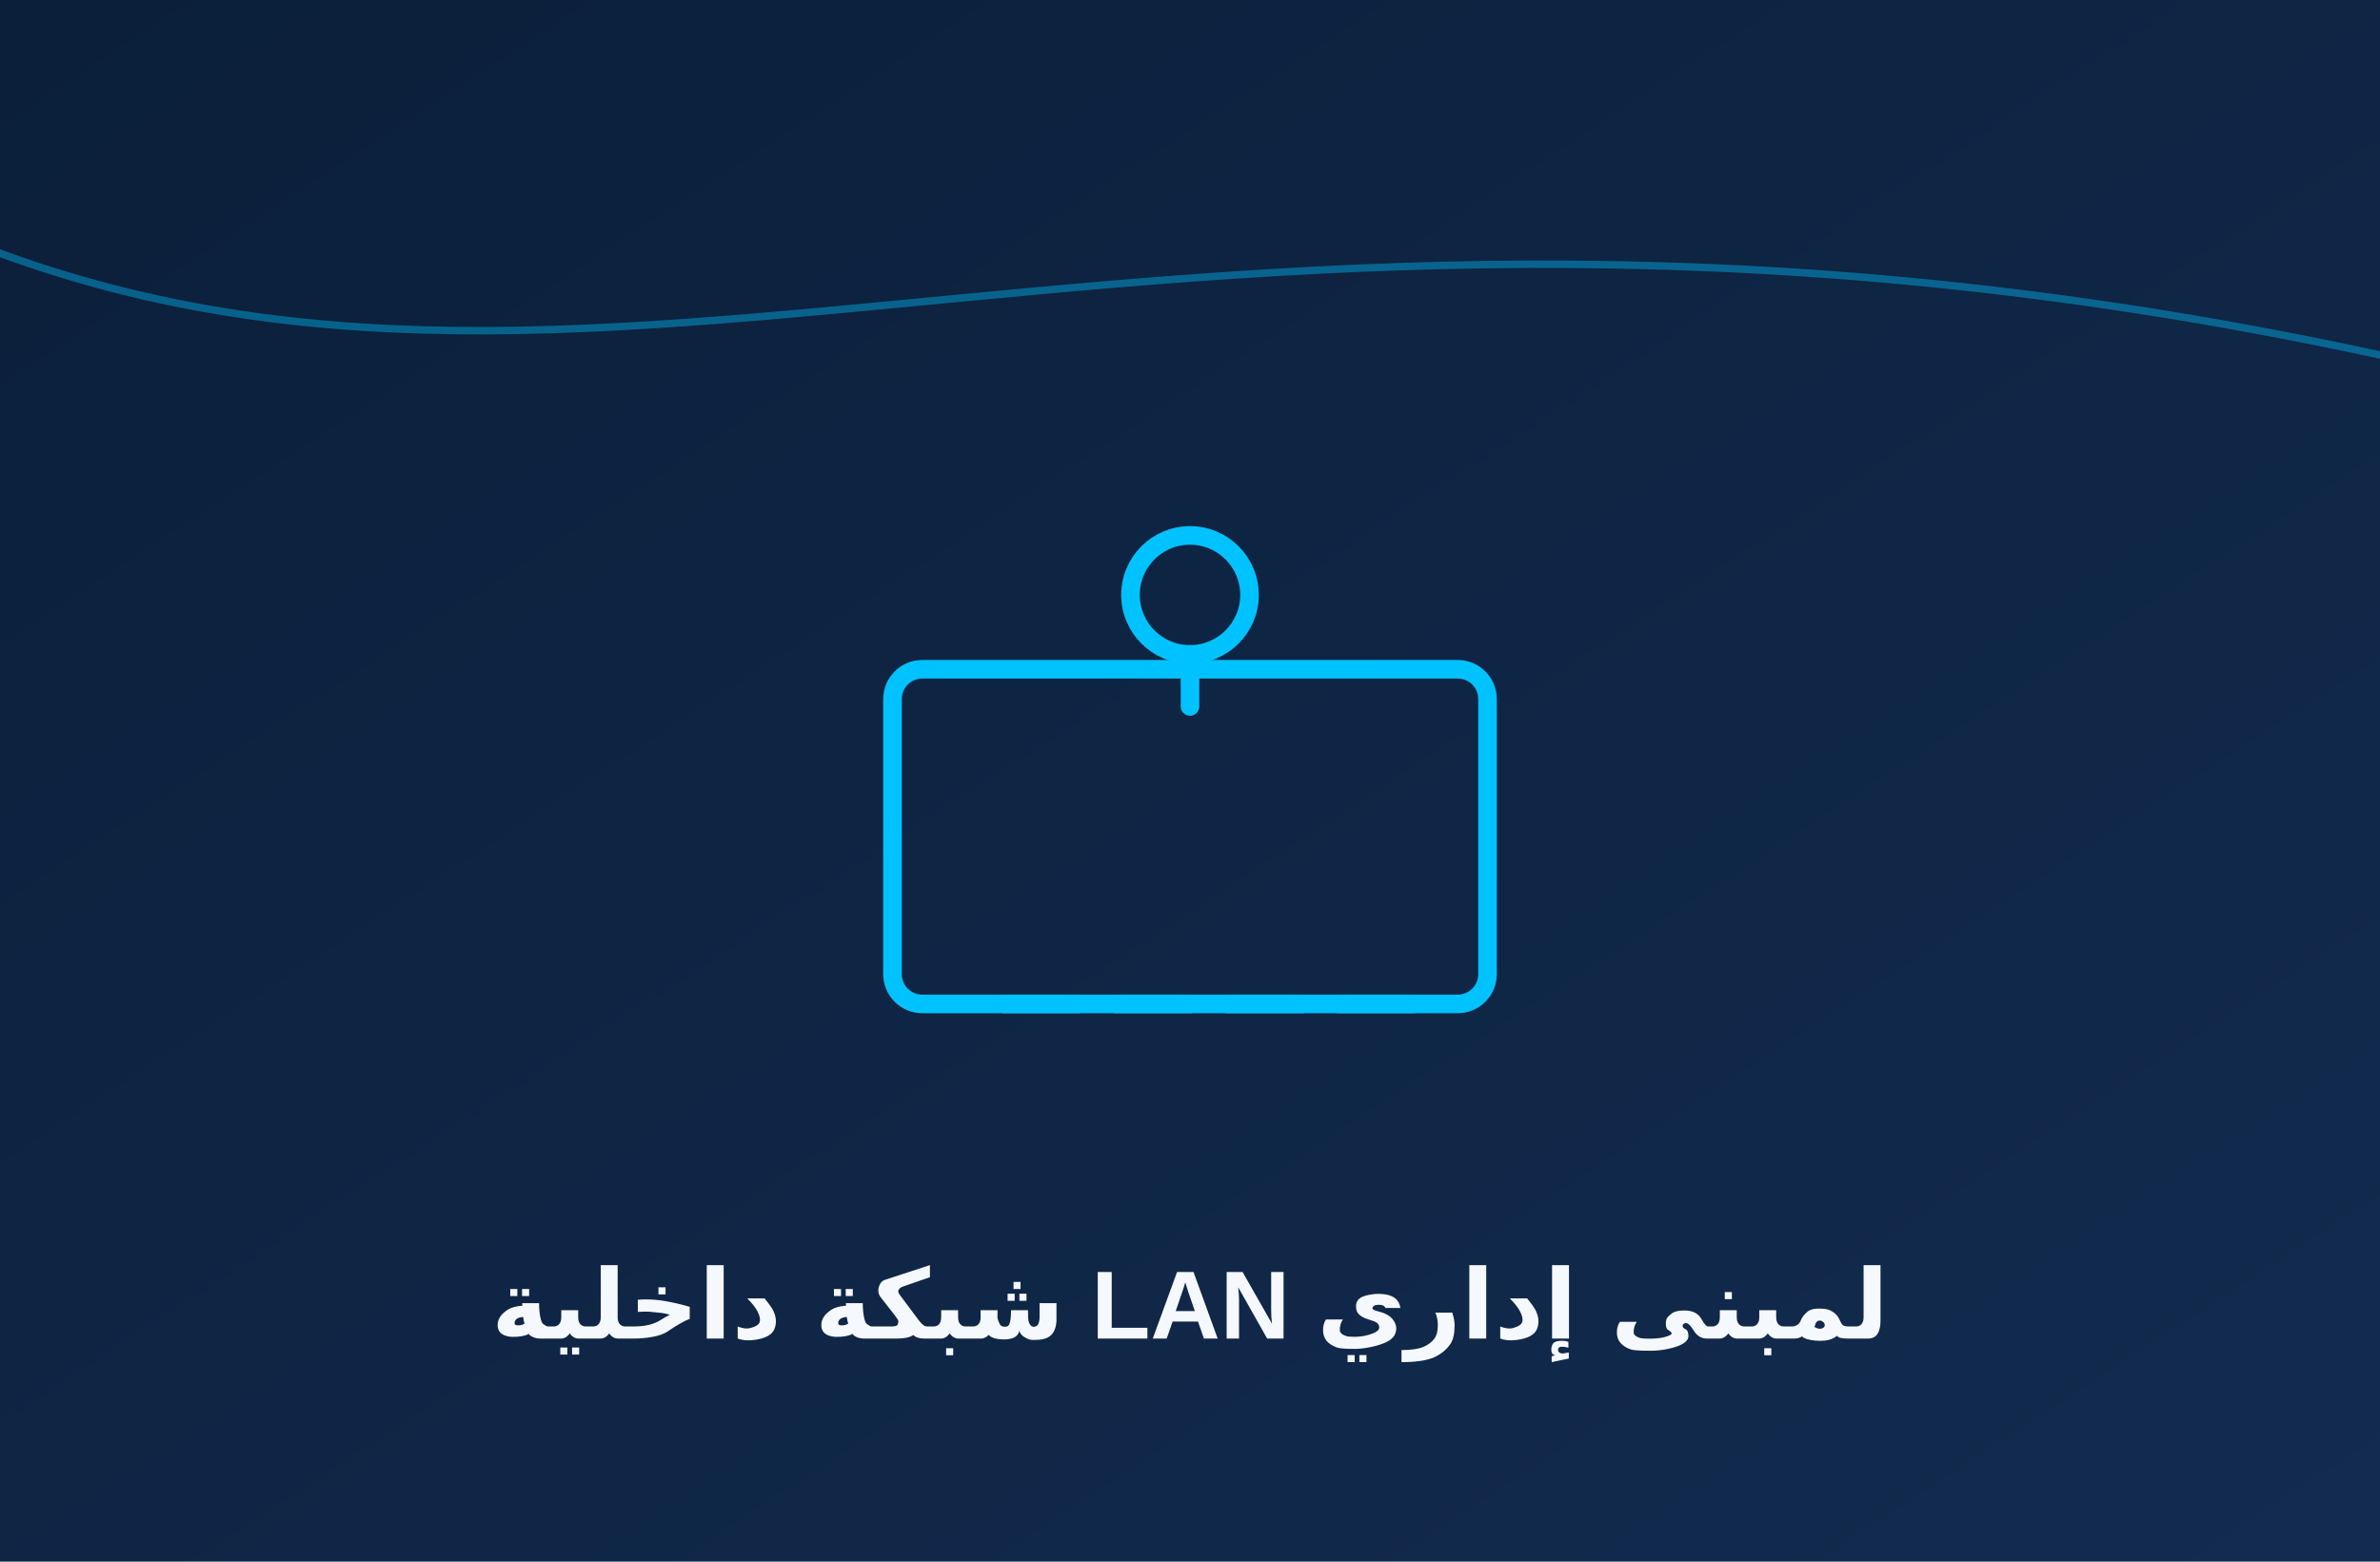
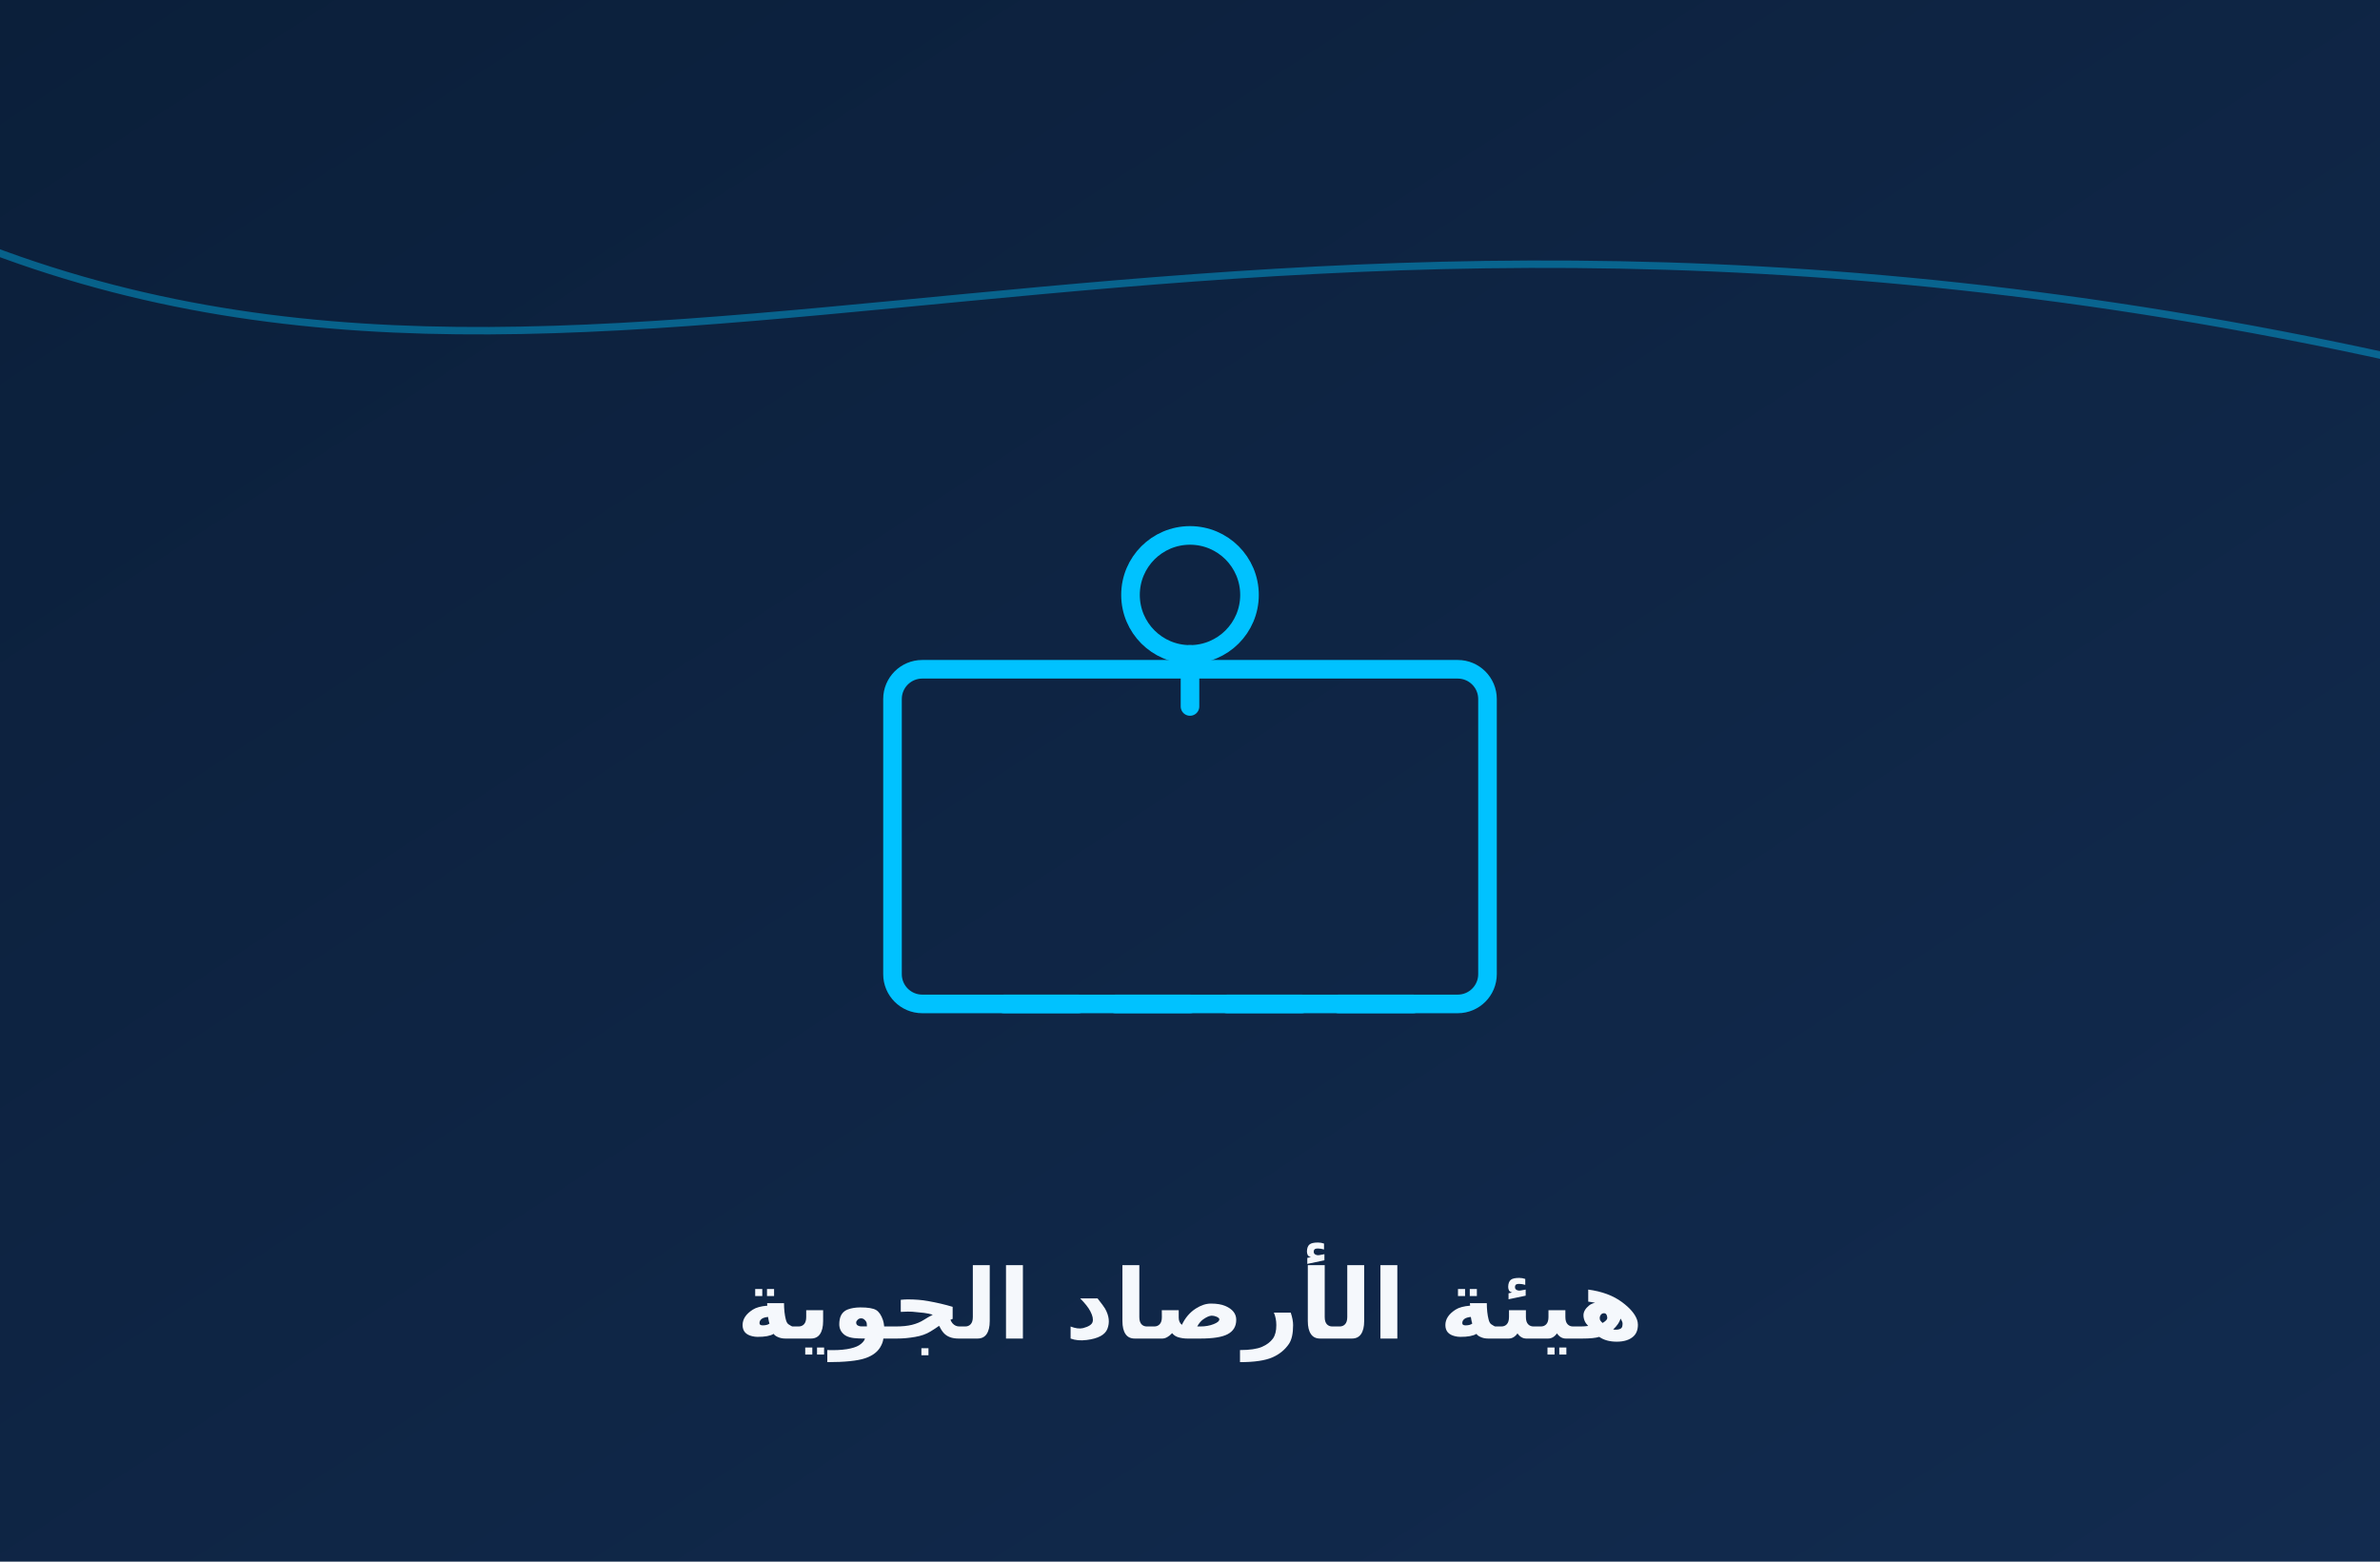
<svg xmlns="http://www.w3.org/2000/svg" viewBox="0 0 640 420" width="640" height="420">
  <defs>
    <linearGradient id="g2" x1="0" y1="0" x2="1" y2="1">
      <stop offset="0%" stop-color="#0B1F3A" />
      <stop offset="100%" stop-color="#122B4F" />
    </linearGradient>
  </defs>
  <rect width="640" height="420" fill="url(#g2)" />
  <g opacity="0.4" stroke="#00C2FF" stroke-width="2" fill="none">
    <path d="M-20 60 C 160 140, 320 20, 660 100" />
  </g>
  <g transform="translate(240,140)" stroke="#00C2FF" stroke-width="5" fill="none" stroke-linecap="round" stroke-linejoin="round">
    <rect x="0" y="40" width="160" height="90" rx="8" />
    <circle cx="80" cy="20" r="16" />
    <path d="M80 36 v14" />
    <path d="M30 130 h20 M60 130 h20 M90 130 h20 M120 130 h20" />
  </g>
-   <text x="320" y="360" text-anchor="middle" font-family="'Cairo',Arial,sans-serif" font-size="26" font-weight="800" fill="#F5F8FC">شبكة داخلية LAN لمبنى إداري</text>
+   <text x="320" y="360" text-anchor="middle" font-family="'Cairo',Arial,sans-serif" font-size="26" font-weight="800" fill="#F5F8FC">هيئة الأرصاد الجوية</text>
</svg>
